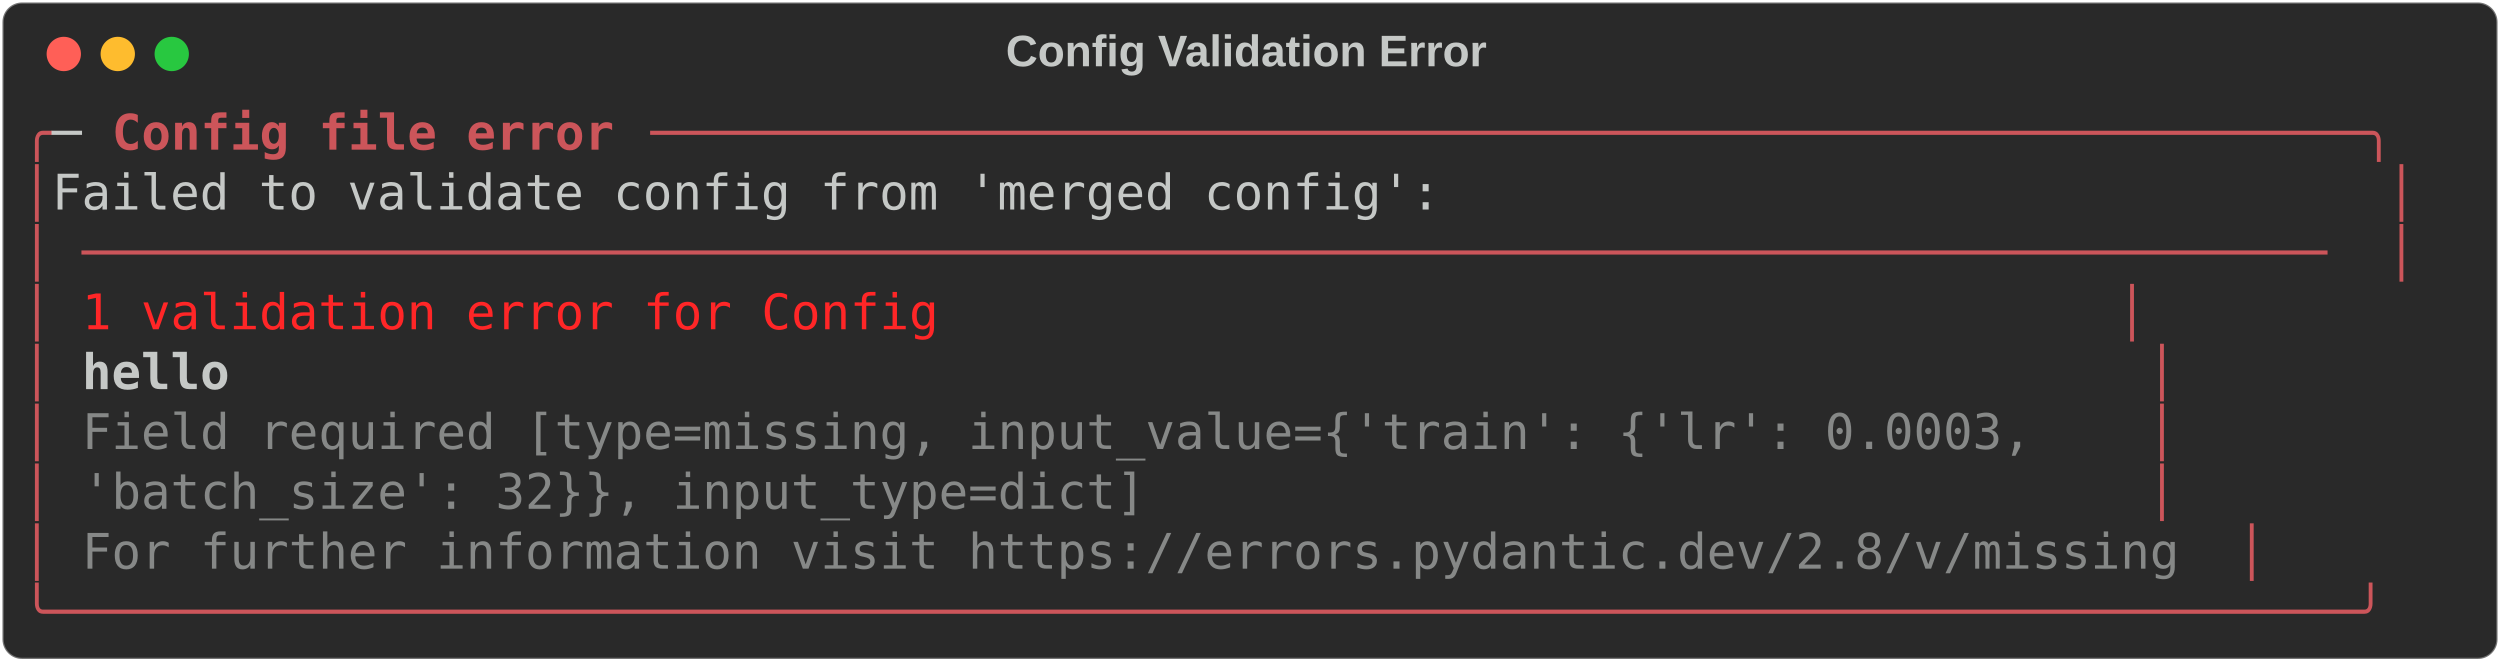
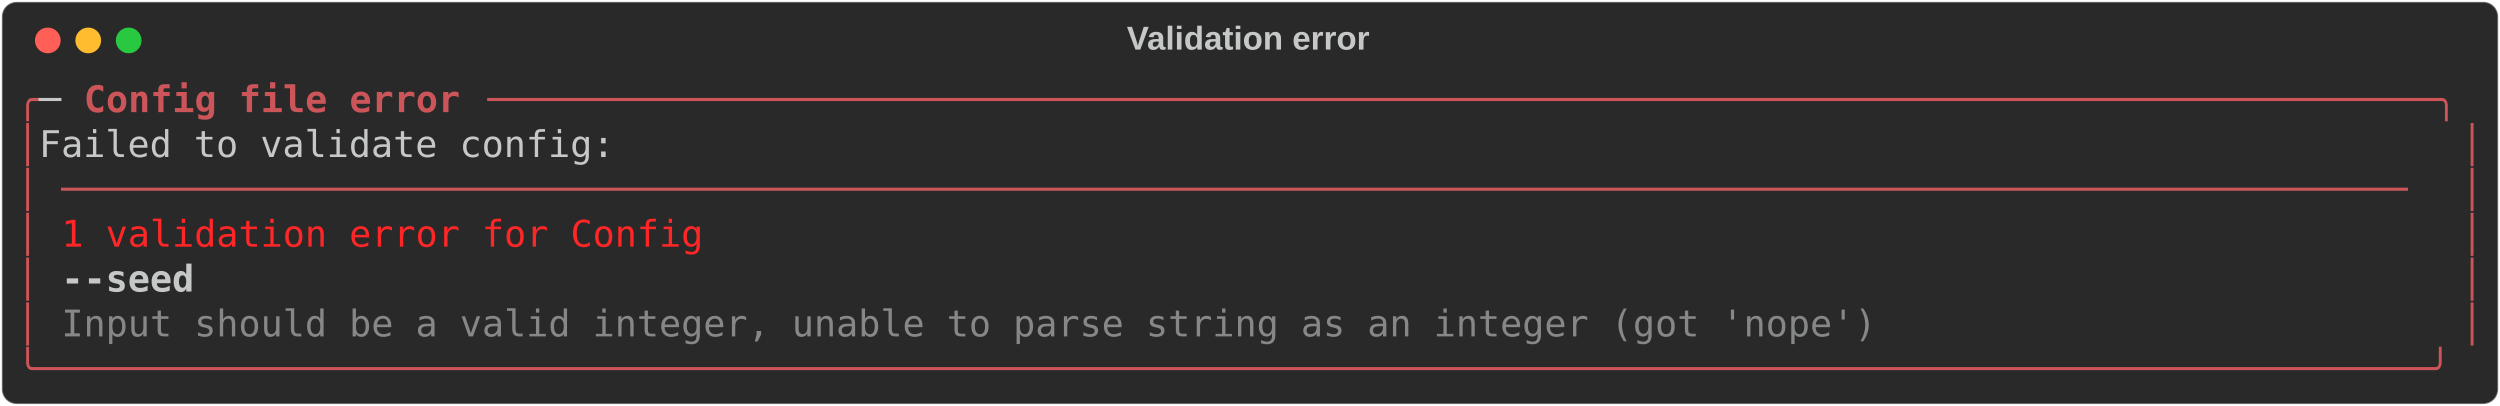
- <svg xmlns="http://www.w3.org/2000/svg" class="rich-terminal" viewBox="0 0 1019 269.6">
+ <svg xmlns="http://www.w3.org/2000/svg" class="rich-terminal" viewBox="0 0 1360 220.8">
  <style>

    @font-face {
        font-family: "Fira Code";
        src: local("FiraCode-Regular"),
                url("https://cdnjs.cloudflare.com/ajax/libs/firacode/6.2.0/woff2/FiraCode-Regular.woff2") format("woff2"),
                url("https://cdnjs.cloudflare.com/ajax/libs/firacode/6.2.0/woff/FiraCode-Regular.woff") format("woff");
        font-style: normal;
        font-weight: 400;
    }
    @font-face {
        font-family: "Fira Code";
        src: local("FiraCode-Bold"),
                url("https://cdnjs.cloudflare.com/ajax/libs/firacode/6.2.0/woff2/FiraCode-Bold.woff2") format("woff2"),
                url("https://cdnjs.cloudflare.com/ajax/libs/firacode/6.2.0/woff/FiraCode-Bold.woff") format("woff");
        font-style: bold;
        font-weight: 700;
    }

-     .terminal-335005295-matrix {
+     .terminal-3004809556-matrix {
        font-family: Fira Code, monospace;
        font-size: 20px;
        line-height: 24.4px;
        font-variant-east-asian: full-width;
    }

-     .terminal-335005295-title {
+     .terminal-3004809556-title {
        font-size: 18px;
        font-weight: bold;
        font-family: arial;
    }

-     .terminal-335005295-r1 { fill: #cc555a }
- .terminal-335005295-r2 { fill: #c5c8c6 }
- .terminal-335005295-r3 { fill: #cc555a;font-weight: bold }
- .terminal-335005295-r4 { fill: #ff2627 }
- .terminal-335005295-r5 { fill: #c5c8c6;font-weight: bold }
- .terminal-335005295-r6 { fill: #868887 }
+     .terminal-3004809556-r1 { fill: #cc555a }
+ .terminal-3004809556-r2 { fill: #c5c8c6 }
+ .terminal-3004809556-r3 { fill: #cc555a;font-weight: bold }
+ .terminal-3004809556-r4 { fill: #ff2627 }
+ .terminal-3004809556-r5 { fill: #c5c8c6;font-weight: bold }
+ .terminal-3004809556-r6 { fill: #868887 }
    </style>
  <defs>
-     <clipPath id="terminal-335005295-clip-terminal">
-       <rect x="0" y="0" width="999.4" height="218.6" />
+     <clipPath id="terminal-3004809556-clip-terminal">
+       <rect x="0" y="0" width="1341.0" height="169.8" />
    </clipPath>
-     <clipPath id="terminal-335005295-line-0">
-       <rect x="0" y="1.5" width="1000.4" height="24.65" />
+     <clipPath id="terminal-3004809556-line-0">
+       <rect x="0" y="1.5" width="1342" height="24.65" />
    </clipPath>
-     <clipPath id="terminal-335005295-line-1">
-       <rect x="0" y="25.9" width="1000.4" height="24.65" />
+     <clipPath id="terminal-3004809556-line-1">
+       <rect x="0" y="25.9" width="1342" height="24.65" />
    </clipPath>
-     <clipPath id="terminal-335005295-line-2">
-       <rect x="0" y="50.3" width="1000.4" height="24.65" />
+     <clipPath id="terminal-3004809556-line-2">
+       <rect x="0" y="50.3" width="1342" height="24.65" />
    </clipPath>
-     <clipPath id="terminal-335005295-line-3">
-       <rect x="0" y="74.7" width="1000.4" height="24.65" />
+     <clipPath id="terminal-3004809556-line-3">
+       <rect x="0" y="74.7" width="1342" height="24.65" />
    </clipPath>
-     <clipPath id="terminal-335005295-line-4">
-       <rect x="0" y="99.1" width="1000.4" height="24.65" />
+     <clipPath id="terminal-3004809556-line-4">
+       <rect x="0" y="99.1" width="1342" height="24.65" />
    </clipPath>
-     <clipPath id="terminal-335005295-line-5">
-       <rect x="0" y="123.5" width="1000.4" height="24.65" />
-     </clipPath>
-     <clipPath id="terminal-335005295-line-6">
-       <rect x="0" y="147.9" width="1000.4" height="24.65" />
-     </clipPath>
-     <clipPath id="terminal-335005295-line-7">
-       <rect x="0" y="172.3" width="1000.4" height="24.65" />
+     <clipPath id="terminal-3004809556-line-5">
+       <rect x="0" y="123.5" width="1342" height="24.65" />
    </clipPath>
  </defs>
-   <rect fill="#292929" stroke="rgba(255,255,255,0.35)" stroke-width="1" x="1" y="1" width="1017" height="267.6" rx="8" />
-   <text class="terminal-335005295-title" fill="#c5c8c6" text-anchor="middle" x="508" y="27">Config Validation Error</text>
+   <rect fill="#292929" stroke="rgba(255,255,255,0.35)" stroke-width="1" x="1" y="1" width="1358" height="218.8" rx="8" />
+   <text class="terminal-3004809556-title" fill="#c5c8c6" text-anchor="middle" x="679" y="27">Validation error</text>
  <g transform="translate(26,22)">
    <circle cx="0" cy="0" r="7" fill="#ff5f57" />
    <circle cx="22" cy="0" r="7" fill="#febc2e" />
    <circle cx="44" cy="0" r="7" fill="#28c840" />
  </g>
-   <g transform="translate(9, 41)" clip-path="url(#terminal-335005295-clip-terminal)">
-     <g class="terminal-335005295-matrix">
-       <text class="terminal-335005295-r1" x="0" y="20" textLength="12.2" clip-path="url(#terminal-335005295-line-0)">╭</text>
-       <text class="terminal-335005295-r2" x="12.2" y="20" textLength="24.4" clip-path="url(#terminal-335005295-line-0)">─ </text>
-       <text class="terminal-335005295-r3" x="36.6" y="20" textLength="207.4" clip-path="url(#terminal-335005295-line-0)">Config file error</text>
-       <text class="terminal-335005295-r1" x="256.2" y="20" textLength="719.8" clip-path="url(#terminal-335005295-line-0)">──────────────────────────────────────────────────────────╮</text>
-       <text class="terminal-335005295-r2" x="1000.4" y="20" textLength="12.2" clip-path="url(#terminal-335005295-line-0)">
+   <g transform="translate(9, 41)" clip-path="url(#terminal-3004809556-clip-terminal)">
+     <g class="terminal-3004809556-matrix">
+       <text class="terminal-3004809556-r1" x="0" y="20" textLength="12.2" clip-path="url(#terminal-3004809556-line-0)">╭</text>
+       <text class="terminal-3004809556-r2" x="12.2" y="20" textLength="24.4" clip-path="url(#terminal-3004809556-line-0)">─ </text>
+       <text class="terminal-3004809556-r3" x="36.6" y="20" textLength="207.4" clip-path="url(#terminal-3004809556-line-0)">Config file error</text>
+       <text class="terminal-3004809556-r1" x="256.2" y="20" textLength="1085.8" clip-path="url(#terminal-3004809556-line-0)">────────────────────────────────────────────────────────────────────────────────────────╮</text>
+       <text class="terminal-3004809556-r2" x="1342" y="20" textLength="12.2" clip-path="url(#terminal-3004809556-line-0)">
</text>
-       <text class="terminal-335005295-r1" x="0" y="44.4" textLength="12.2" clip-path="url(#terminal-335005295-line-1)">│</text>
-       <text class="terminal-335005295-r2" x="12.2" y="44.4" textLength="951.6" clip-path="url(#terminal-335005295-line-1)"> Failed to validate config from 'merged config':                              </text>
-       <text class="terminal-335005295-r1" x="963.8" y="44.4" textLength="12.2" clip-path="url(#terminal-335005295-line-1)">│</text>
-       <text class="terminal-335005295-r2" x="1000.4" y="44.4" textLength="12.2" clip-path="url(#terminal-335005295-line-1)">
+       <text class="terminal-3004809556-r1" x="0" y="44.4" textLength="12.2" clip-path="url(#terminal-3004809556-line-1)">│</text>
+       <text class="terminal-3004809556-r2" x="12.2" y="44.4" textLength="1317.6" clip-path="url(#terminal-3004809556-line-1)"> Failed to validate config:                                                                                 </text>
+       <text class="terminal-3004809556-r1" x="1329.8" y="44.4" textLength="12.2" clip-path="url(#terminal-3004809556-line-1)">│</text>
+       <text class="terminal-3004809556-r2" x="1342" y="44.4" textLength="12.2" clip-path="url(#terminal-3004809556-line-1)">
</text>
-       <text class="terminal-335005295-r1" x="0" y="68.8" textLength="12.2" clip-path="url(#terminal-335005295-line-2)">│</text>
-       <text class="terminal-335005295-r1" x="24.4" y="68.8" textLength="927.2" clip-path="url(#terminal-335005295-line-2)">────────────────────────────────────────────────────────────────────────────</text>
-       <text class="terminal-335005295-r1" x="963.8" y="68.8" textLength="12.2" clip-path="url(#terminal-335005295-line-2)">│</text>
-       <text class="terminal-335005295-r2" x="1000.4" y="68.8" textLength="12.2" clip-path="url(#terminal-335005295-line-2)">
+       <text class="terminal-3004809556-r1" x="0" y="68.8" textLength="12.2" clip-path="url(#terminal-3004809556-line-2)">│</text>
+       <text class="terminal-3004809556-r1" x="24.4" y="68.8" textLength="1293.2" clip-path="url(#terminal-3004809556-line-2)">──────────────────────────────────────────────────────────────────────────────────────────────────────────</text>
+       <text class="terminal-3004809556-r1" x="1329.8" y="68.8" textLength="12.2" clip-path="url(#terminal-3004809556-line-2)">│</text>
+       <text class="terminal-3004809556-r2" x="1342" y="68.8" textLength="12.2" clip-path="url(#terminal-3004809556-line-2)">
</text>
-       <text class="terminal-335005295-r1" x="0" y="93.2" textLength="12.2" clip-path="url(#terminal-335005295-line-3)">│</text>
-       <text class="terminal-335005295-r4" x="24.4" y="93.2" textLength="353.8" clip-path="url(#terminal-335005295-line-3)">1 validation error for Config</text>
-       <text class="terminal-335005295-r1" x="854" y="93.2" textLength="12.2" clip-path="url(#terminal-335005295-line-3)">│</text>
-       <text class="terminal-335005295-r2" x="1000.4" y="93.2" textLength="12.2" clip-path="url(#terminal-335005295-line-3)">
+       <text class="terminal-3004809556-r1" x="0" y="93.2" textLength="12.2" clip-path="url(#terminal-3004809556-line-3)">│</text>
+       <text class="terminal-3004809556-r4" x="24.4" y="93.2" textLength="353.8" clip-path="url(#terminal-3004809556-line-3)">1 validation error for Config</text>
+       <text class="terminal-3004809556-r1" x="1329.8" y="93.2" textLength="12.2" clip-path="url(#terminal-3004809556-line-3)">│</text>
+       <text class="terminal-3004809556-r2" x="1342" y="93.2" textLength="12.2" clip-path="url(#terminal-3004809556-line-3)">
</text>
-       <text class="terminal-335005295-r1" x="0" y="117.6" textLength="12.2" clip-path="url(#terminal-335005295-line-4)">│</text>
-       <text class="terminal-335005295-r5" x="24.4" y="117.6" textLength="61" clip-path="url(#terminal-335005295-line-4)">hello</text>
-       <text class="terminal-335005295-r1" x="866.2" y="117.6" textLength="12.2" clip-path="url(#terminal-335005295-line-4)">│</text>
-       <text class="terminal-335005295-r2" x="1000.4" y="117.6" textLength="12.2" clip-path="url(#terminal-335005295-line-4)">
+       <text class="terminal-3004809556-r1" x="0" y="117.6" textLength="12.2" clip-path="url(#terminal-3004809556-line-4)">│</text>
+       <text class="terminal-3004809556-r5" x="24.4" y="117.6" textLength="73.2" clip-path="url(#terminal-3004809556-line-4)">--seed</text>
+       <text class="terminal-3004809556-r1" x="1329.8" y="117.6" textLength="12.2" clip-path="url(#terminal-3004809556-line-4)">│</text>
+       <text class="terminal-3004809556-r2" x="1342" y="117.6" textLength="12.2" clip-path="url(#terminal-3004809556-line-4)">
</text>
-       <text class="terminal-335005295-r1" x="0" y="142" textLength="12.2" clip-path="url(#terminal-335005295-line-5)">│</text>
-       <text class="terminal-335005295-r6" x="24.4" y="142" textLength="805.2" clip-path="url(#terminal-335005295-line-5)">Field required [type=missing, input_value={'train': {'lr': 0.0003,</text>
-       <text class="terminal-335005295-r1" x="866.2" y="142" textLength="12.2" clip-path="url(#terminal-335005295-line-5)">│</text>
-       <text class="terminal-335005295-r2" x="1000.4" y="142" textLength="12.2" clip-path="url(#terminal-335005295-line-5)">
+       <text class="terminal-3004809556-r1" x="0" y="142" textLength="12.2" clip-path="url(#terminal-3004809556-line-5)">│</text>
+       <text class="terminal-3004809556-r6" x="24.4" y="142" textLength="1000.4" clip-path="url(#terminal-3004809556-line-5)">Input should be a valid integer, unable to parse string as an integer (got 'nope')</text>
+       <text class="terminal-3004809556-r1" x="1329.8" y="142" textLength="12.2" clip-path="url(#terminal-3004809556-line-5)">│</text>
+       <text class="terminal-3004809556-r2" x="1342" y="142" textLength="12.2" clip-path="url(#terminal-3004809556-line-5)">
</text>
-       <text class="terminal-335005295-r1" x="0" y="166.4" textLength="12.2" clip-path="url(#terminal-335005295-line-6)">│</text>
-       <text class="terminal-335005295-r6" x="24.4" y="166.4" textLength="439.2" clip-path="url(#terminal-335005295-line-6)">'batch_size': 32}}, input_type=dict]</text>
-       <text class="terminal-335005295-r1" x="866.2" y="166.4" textLength="12.2" clip-path="url(#terminal-335005295-line-6)">│</text>
-       <text class="terminal-335005295-r2" x="1000.4" y="166.4" textLength="12.2" clip-path="url(#terminal-335005295-line-6)">
- </text>
-       <text class="terminal-335005295-r1" x="0" y="190.8" textLength="12.2" clip-path="url(#terminal-335005295-line-7)">│</text>
-       <text class="terminal-335005295-r6" x="24.4" y="190.8" textLength="866.2" clip-path="url(#terminal-335005295-line-7)">For further information visit https://errors.pydantic.dev/2.8/v/missing</text>
-       <text class="terminal-335005295-r1" x="902.8" y="190.8" textLength="12.2" clip-path="url(#terminal-335005295-line-7)">│</text>
-       <text class="terminal-335005295-r2" x="1000.4" y="190.8" textLength="12.2" clip-path="url(#terminal-335005295-line-7)">
- </text>
-       <text class="terminal-335005295-r1" x="0" y="215.2" textLength="976" clip-path="url(#terminal-335005295-line-8)">╰──────────────────────────────────────────────────────────────────────────────╯</text>
-       <text class="terminal-335005295-r2" x="1000.4" y="215.2" textLength="12.2" clip-path="url(#terminal-335005295-line-8)">
+       <text class="terminal-3004809556-r1" x="0" y="166.4" textLength="1342" clip-path="url(#terminal-3004809556-line-6)">╰────────────────────────────────────────────────────────────────────────────────────────────────────────────╯</text>
+       <text class="terminal-3004809556-r2" x="1342" y="166.4" textLength="12.2" clip-path="url(#terminal-3004809556-line-6)">
</text>
    </g>
  </g>
</svg>
